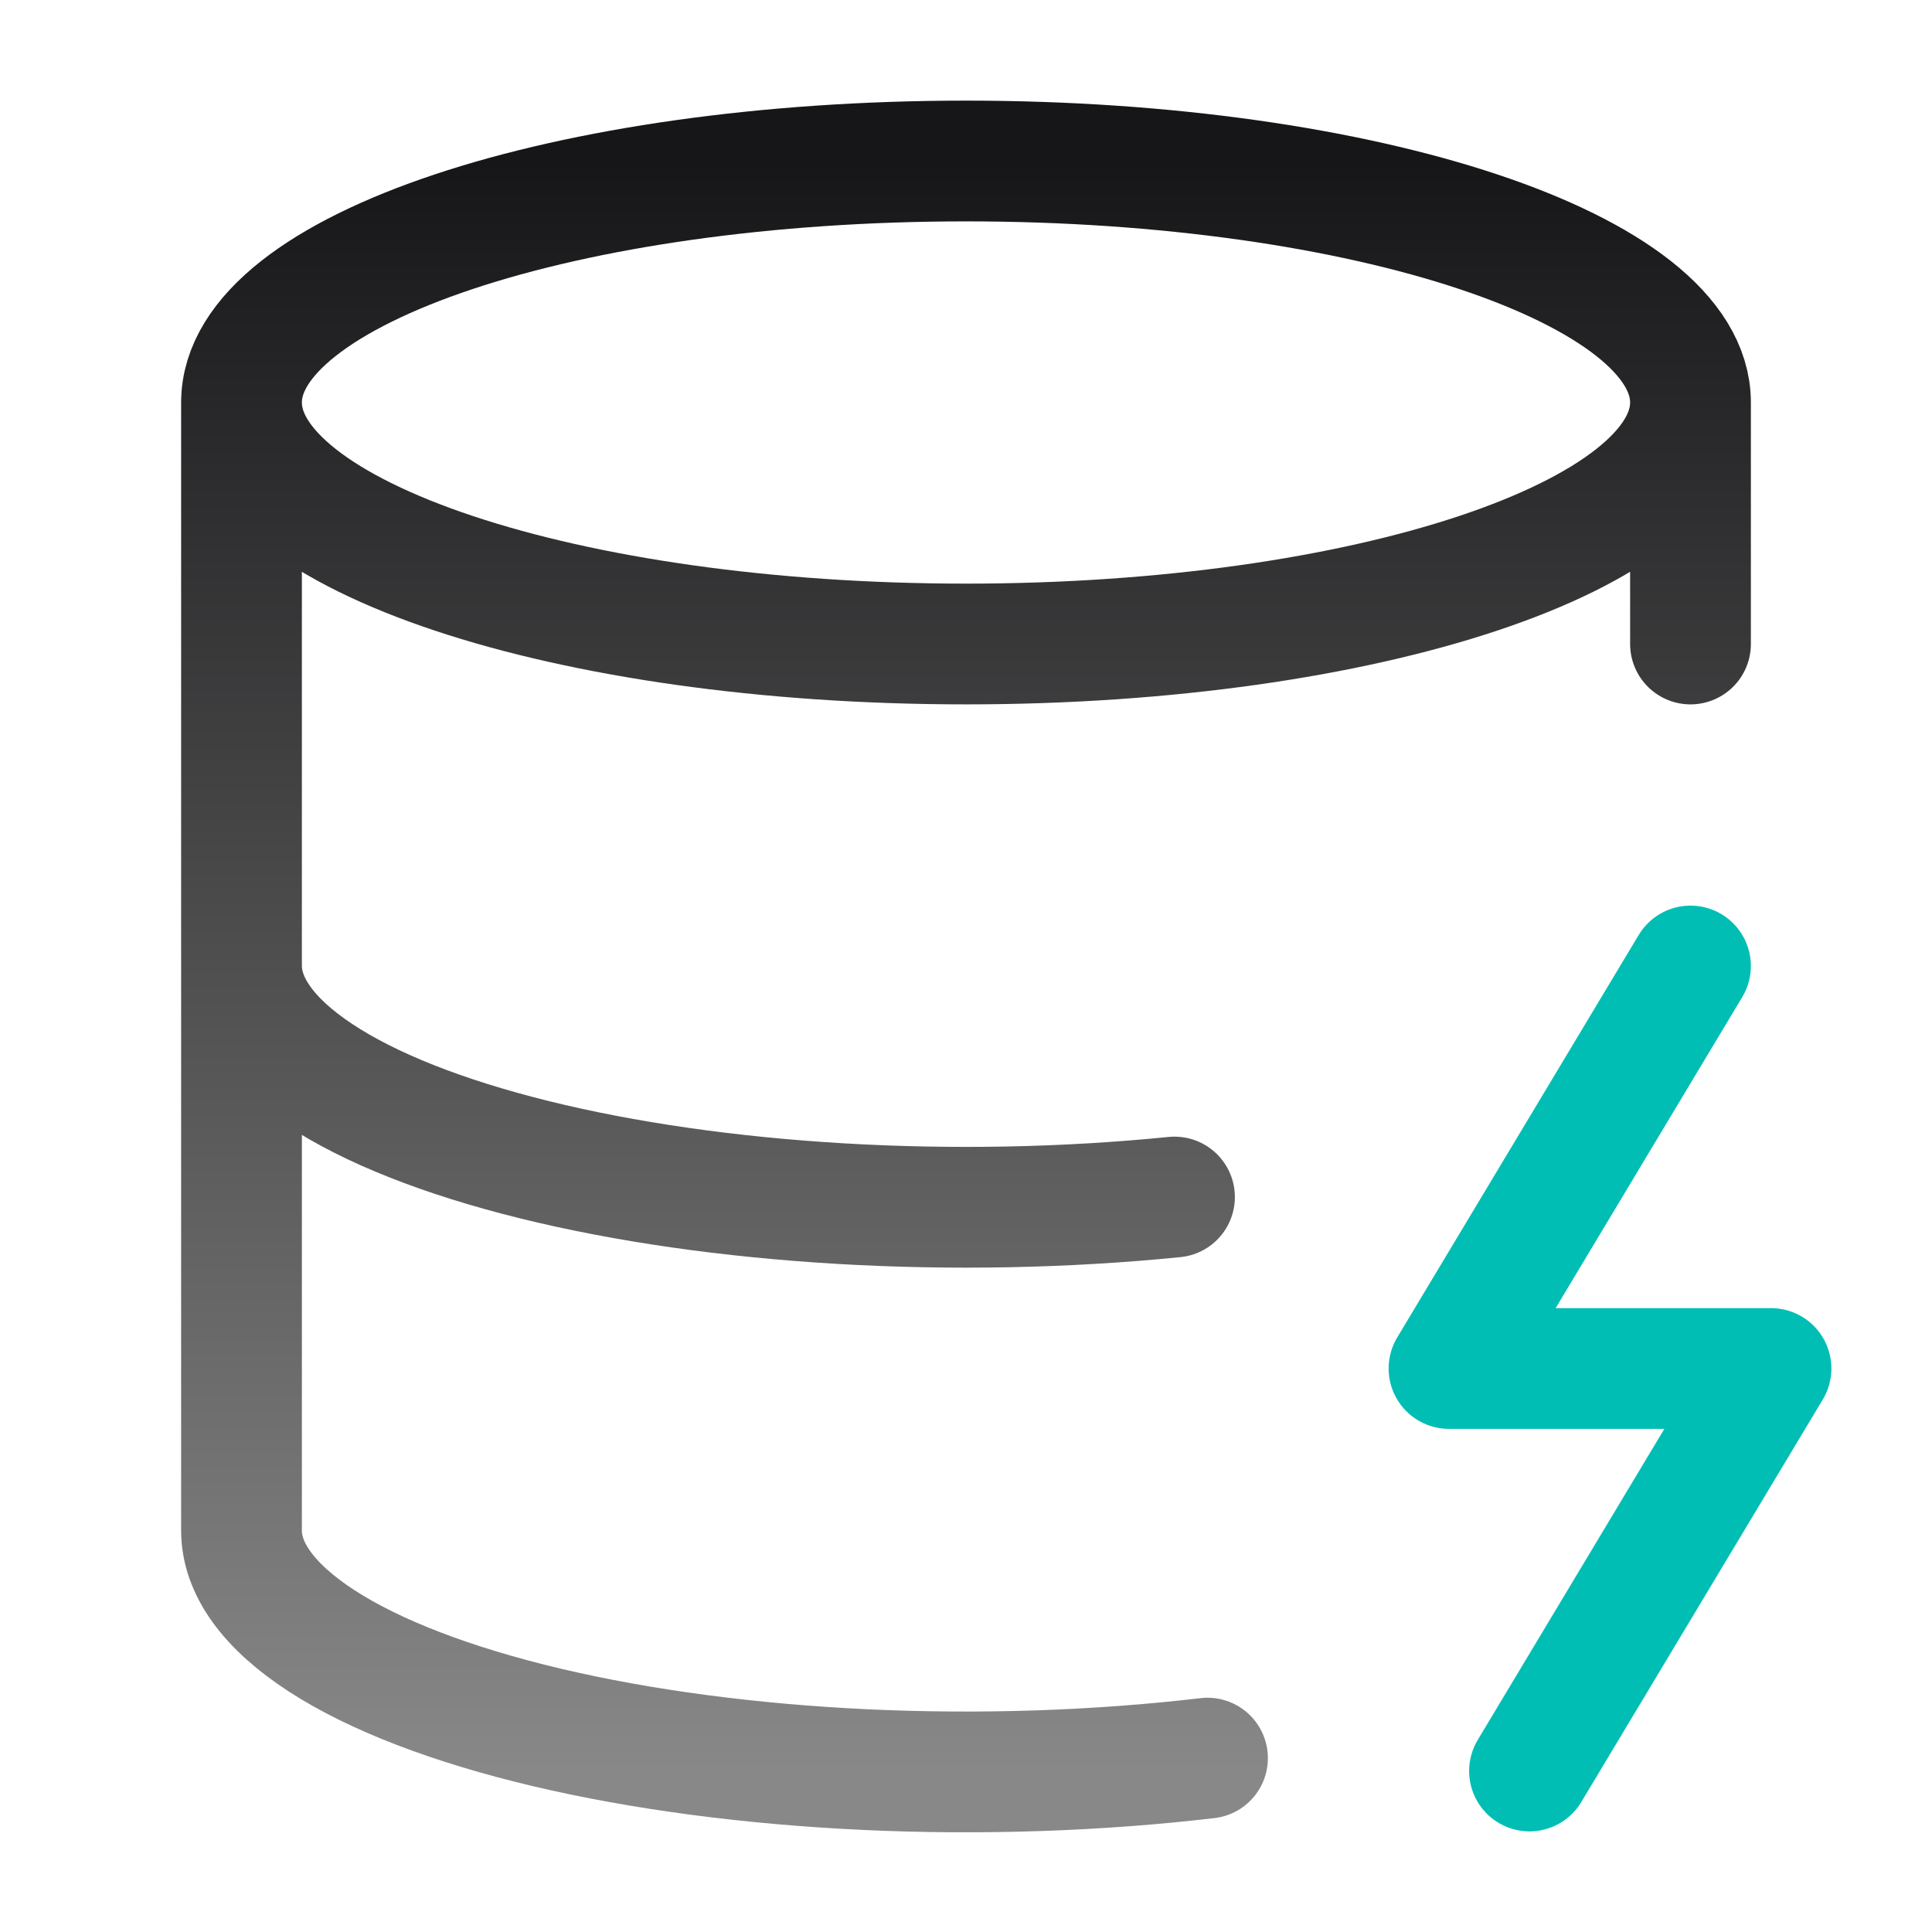
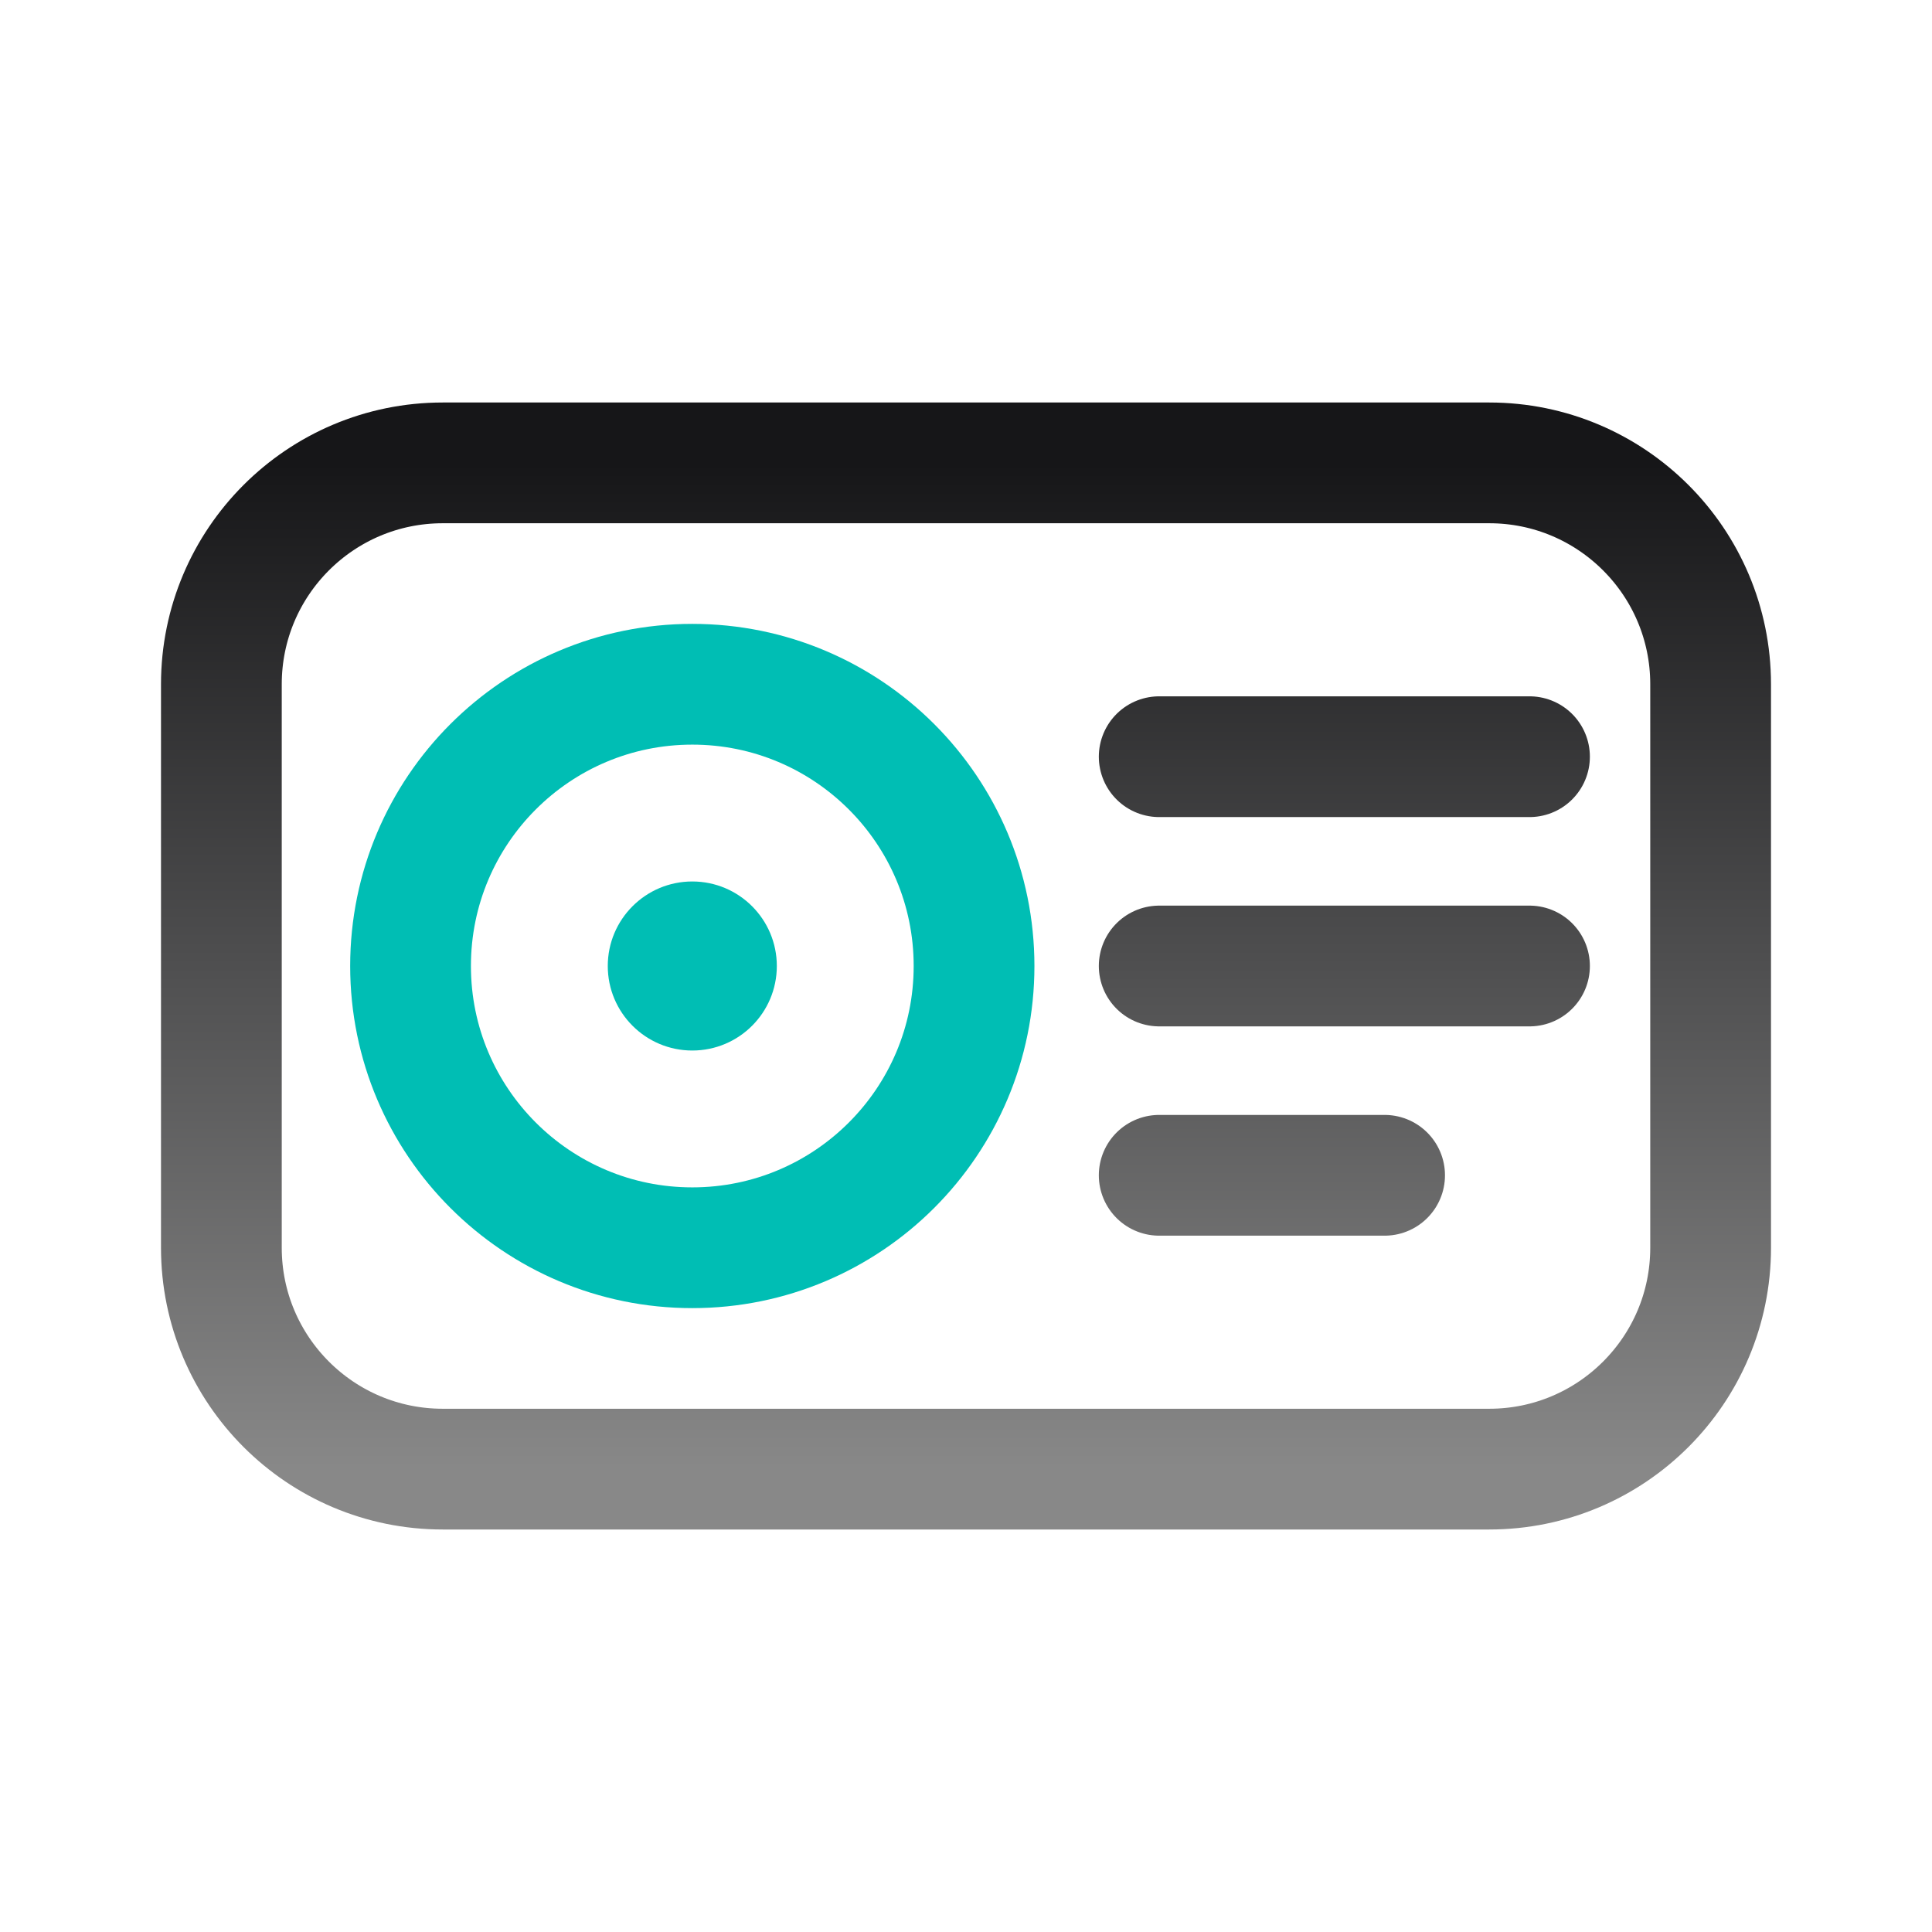
<svg xmlns="http://www.w3.org/2000/svg" width="24" height="24" viewBox="0 0 24 24" fill="none">
-   <path d="M21 5C21 6.657 16.971 8 12 8C7.029 8 3 6.657 3 5M21 5C21 3.343 16.971 2 12 2C7.029 2 3 3.343 3 5M21 5V8M3 5L3 19C2.994 19.481 3.336 19.955 3.995 20.383C4.655 20.811 5.613 21.179 6.79 21.458C7.966 21.736 9.326 21.916 10.755 21.983C12.184 22.049 13.64 22 15 21.84M3 12C3.002 12.467 3.331 12.928 3.962 13.346C4.592 13.764 5.507 14.126 6.633 14.405C7.759 14.684 9.065 14.871 10.446 14.952C11.828 15.033 13.247 15.005 14.59 14.87" stroke="url(#paint0_linear_508_48865)" stroke-width="1.5" stroke-linecap="round" stroke-linejoin="round" />
-   <path d="M21 12L18 17H22L19 22" stroke="#00BEB4" stroke-width="1.5" stroke-linecap="round" stroke-linejoin="round" />
+   <rect x="2.75" y="5.75" width="18.5" height="12.5" rx="2.75" stroke="url(#diskBodyB)" stroke-width="1.5" />
+   <circle cx="8.6" cy="12" r="3.5" stroke="#00BEB4" stroke-width="1.5" />
+   <circle cx="8.6" cy="12" r="1.05" fill="#00BEB4" />
+   <path d="M14.4 9.4H19M14.4 12H19M14.4 14.6H17.2" stroke="url(#diskBodyB)" stroke-width="1.5" stroke-linecap="round" />
  <defs>
-     <linearGradient id="paint0_linear_508_48865" x1="12.5" y1="2" x2="12.5" y2="22.012" gradientUnits="userSpaceOnUse">
+     <linearGradient id="diskBodyB" x1="12" y1="5.75" x2="12" y2="18.25" gradientUnits="userSpaceOnUse">
      <stop stop-color="#161618" />
      <stop offset="1" stop-color="#888888" />
    </linearGradient>
  </defs>
</svg>
